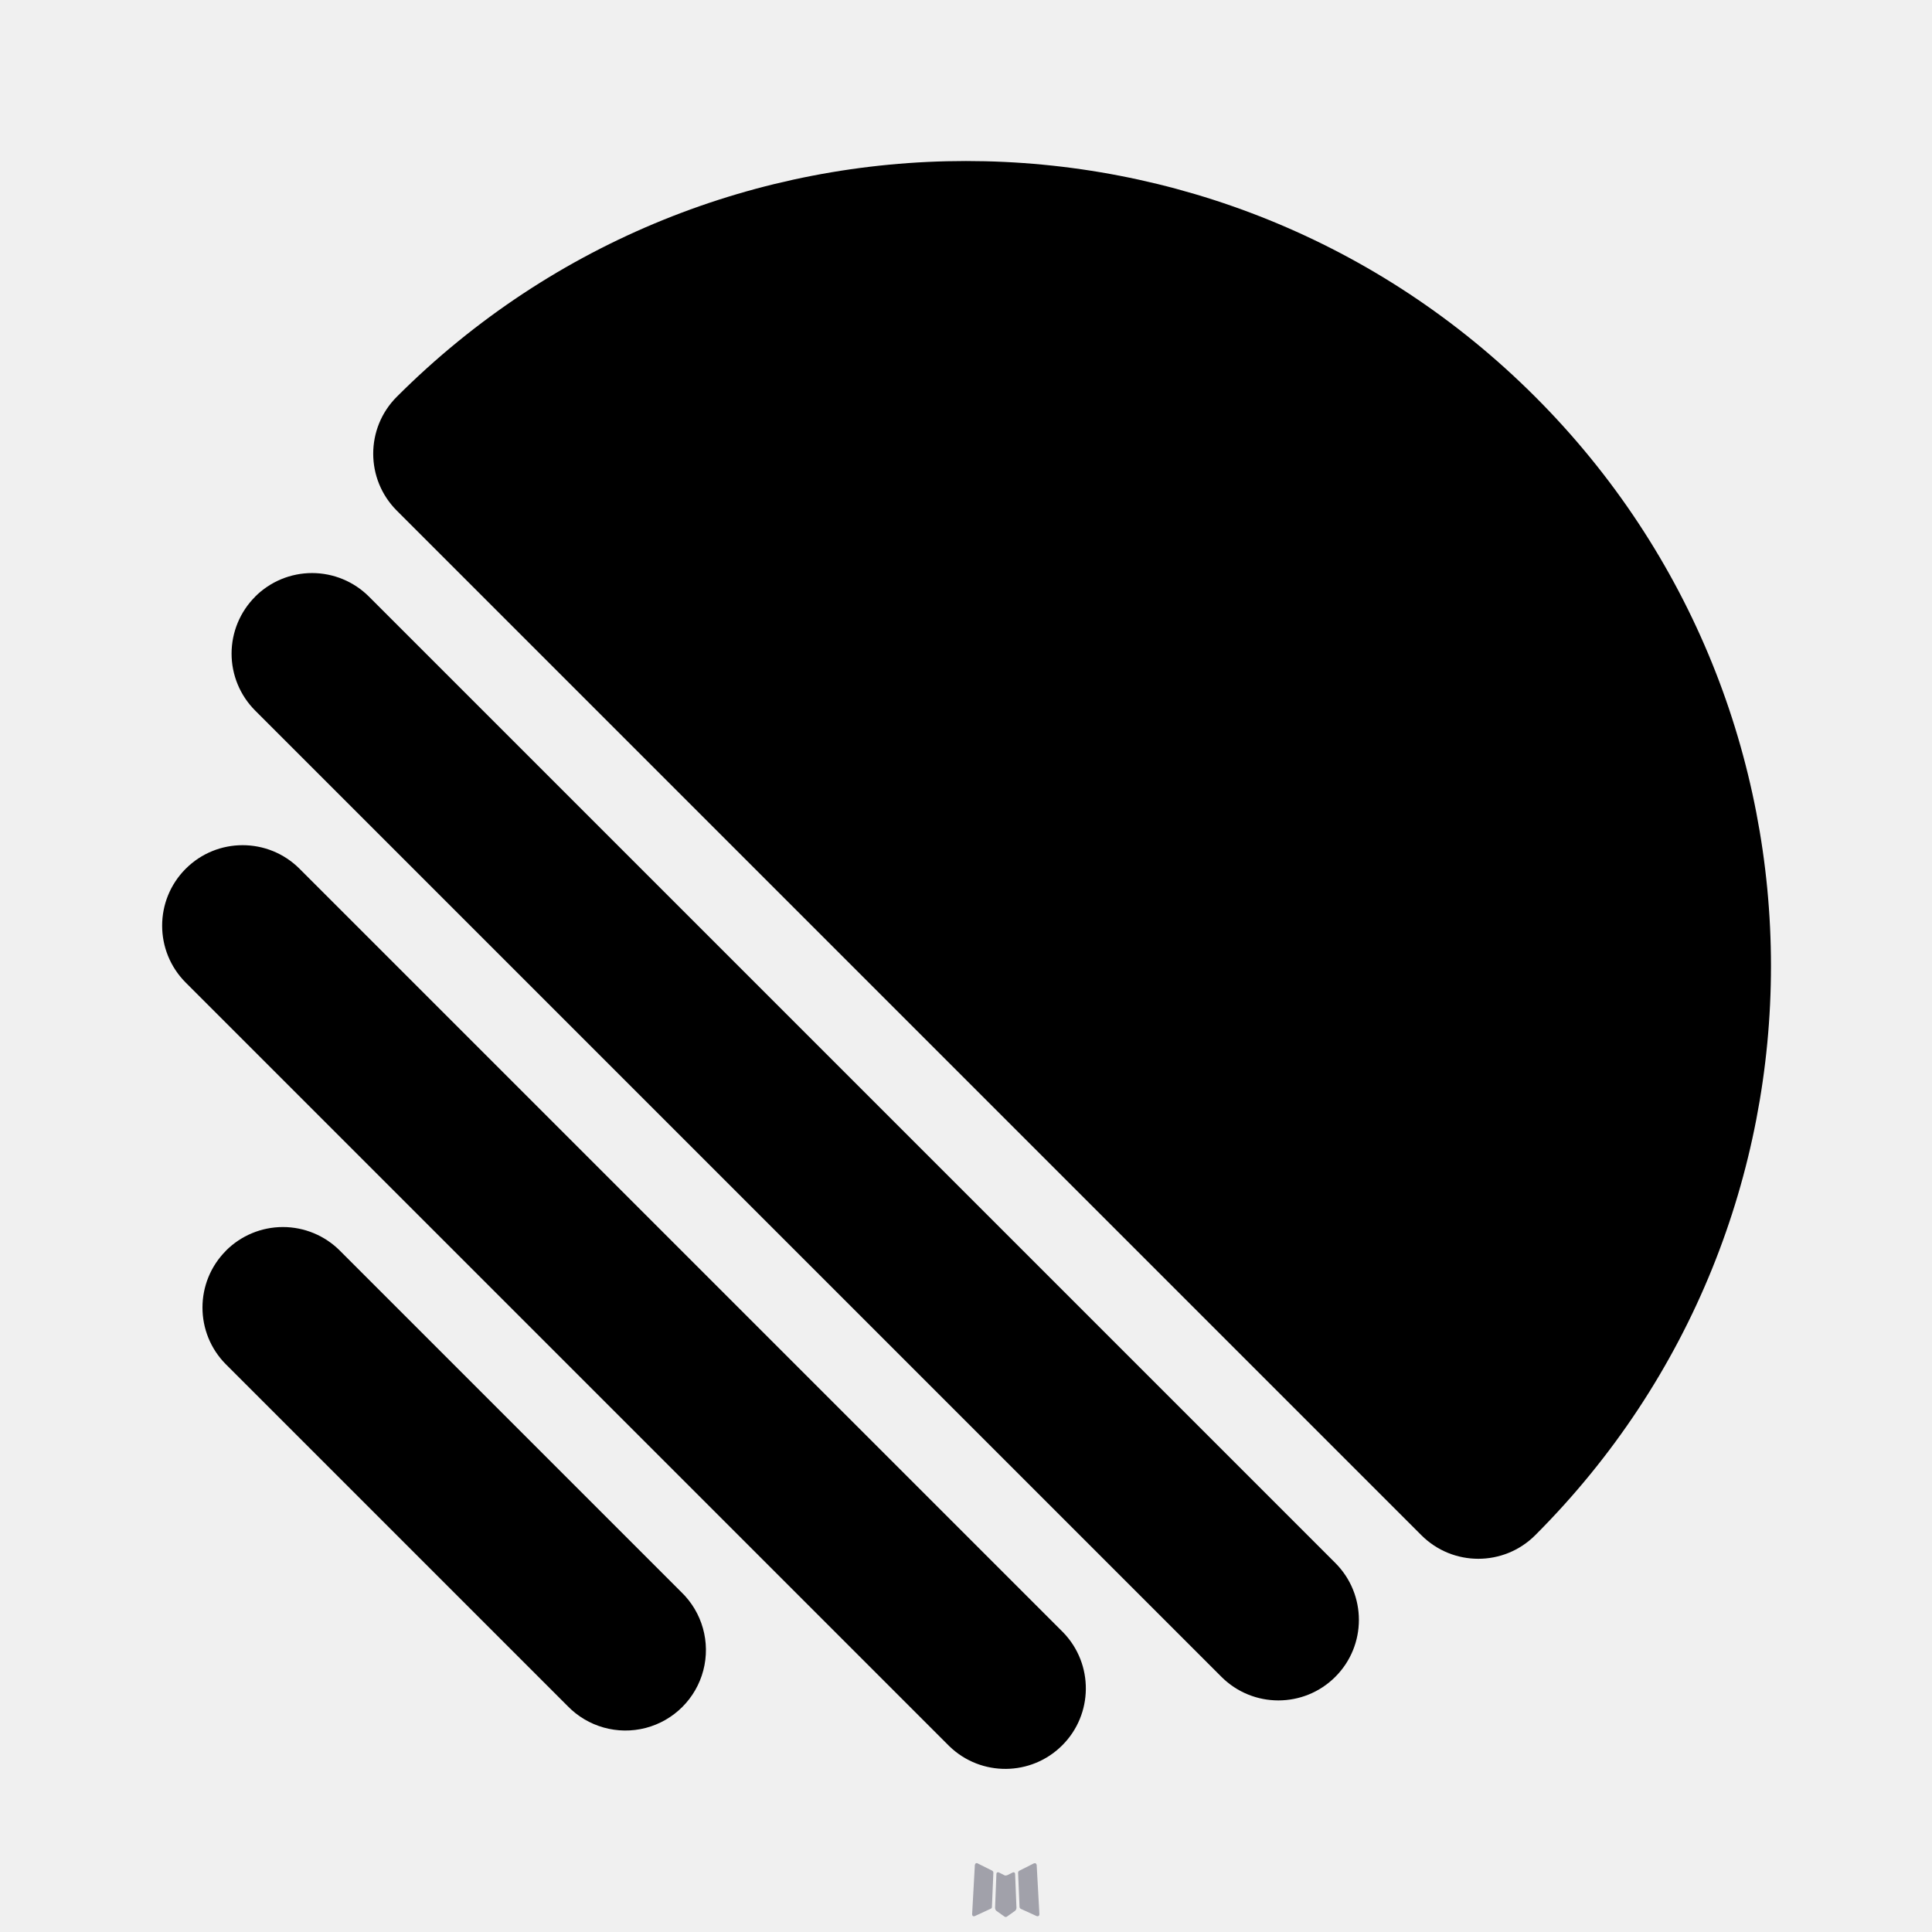
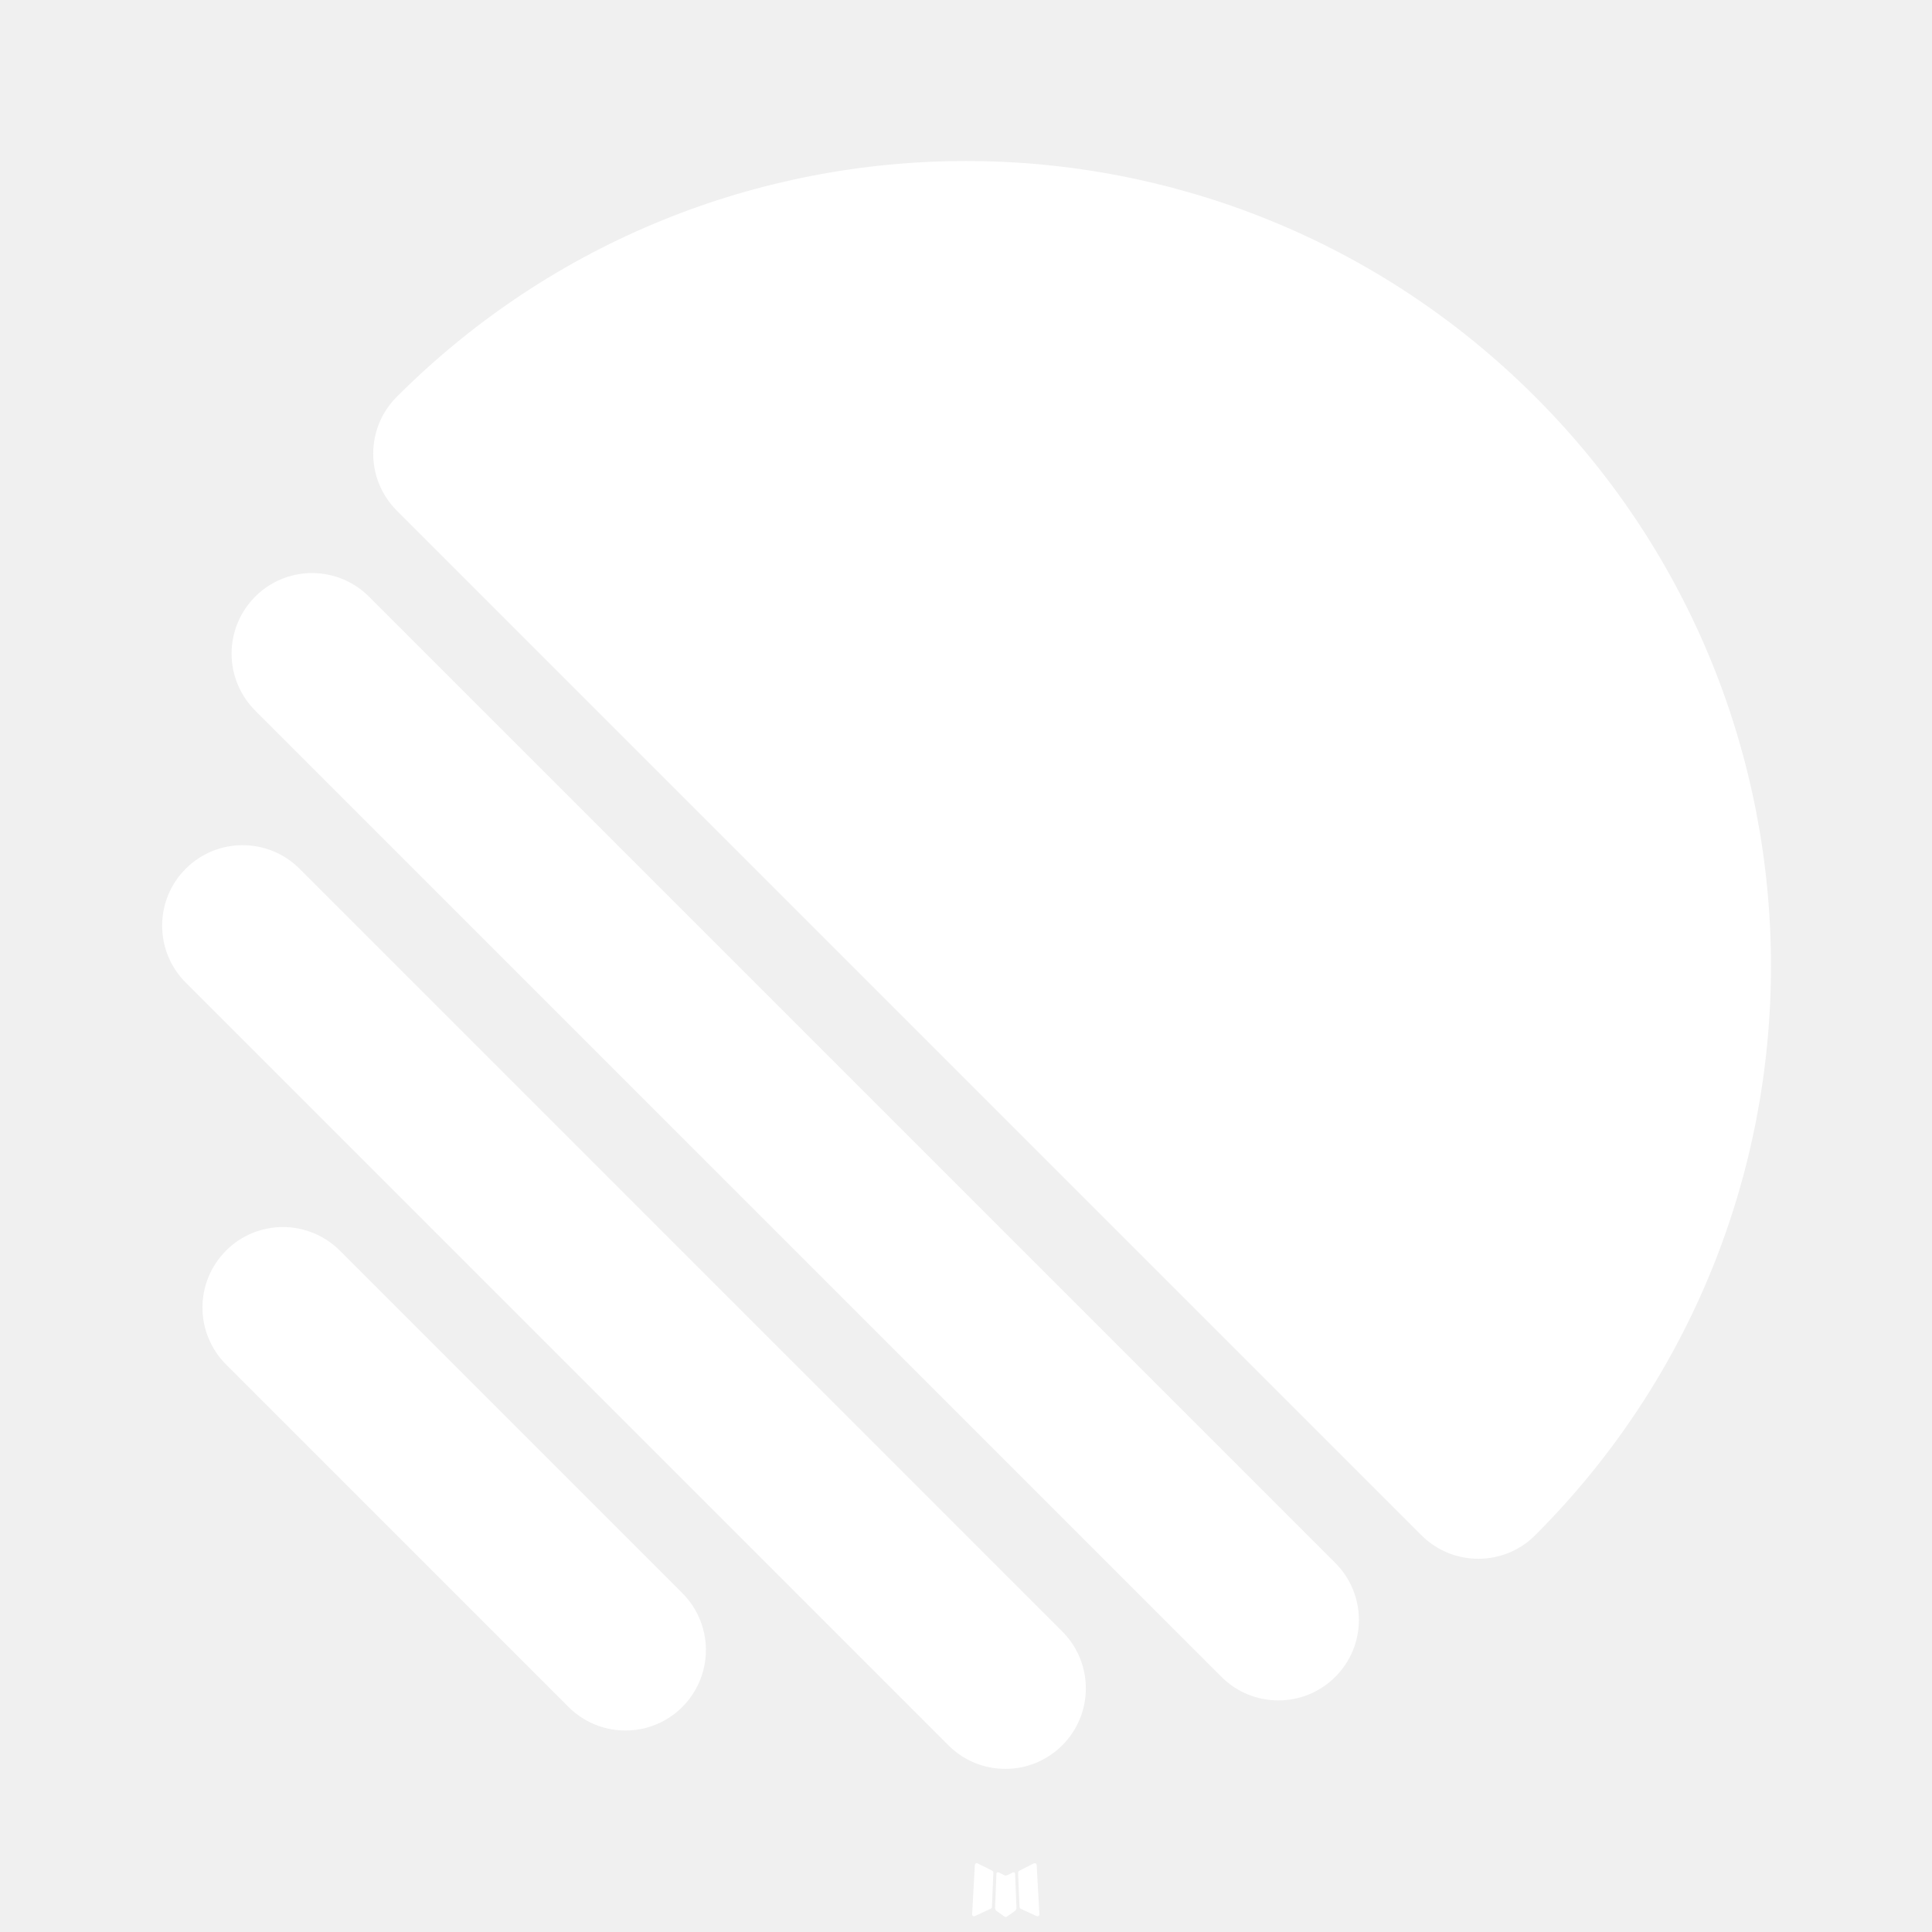
<svg xmlns="http://www.w3.org/2000/svg" width="1em" height="1em" viewBox="0 0 24 24">
-   <g fill="#a1a1aa" fill-rule="evenodd">
+   <g fill="#FFF" fill-rule="evenodd">
    <path d="m12.594 23.258l-.012.002l-.071.035l-.02.004l-.014-.004l-.071-.036q-.016-.004-.024.006l-.004.01l-.017.428l.005.02l.01.013l.104.074l.015.004l.012-.004l.104-.074l.012-.016l.004-.017l-.017-.427q-.004-.016-.016-.018m.264-.113l-.014.002l-.184.093l-.01.01l-.003.011l.018.43l.005.012l.008.008l.201.092q.019.005.029-.008l.004-.014l-.034-.614q-.005-.019-.02-.022m-.715.002a.02.02 0 0 0-.027.006l-.006.014l-.034.614q.001.018.017.024l.015-.002l.201-.093l.01-.008l.003-.011l.018-.43l-.003-.012l-.01-.01z" />
-     <path fill="currentColor" d="M4.929 4.929c3.905-3.905 10.237-3.905 14.142 0s3.905 10.237 0 14.142a1 1 0 0 1-1.414 0L4.929 6.343a1 1 0 0 1 0-1.414m-1.76 2.483a1 1 0 0 1 1.415 0l12.004 12.004a1 1 0 1 1-1.415 1.414L3.17 8.827a1 1 0 0 1 0-1.415Zm-.862 3.38a1 1 0 0 1 1.414 0l9.487 9.487a1 1 0 0 1-1.414 1.414l-9.487-9.487a1 1 0 0 1 0-1.414m.5 4.744a1 1 0 0 1 1.415 0l4.242 4.242a1 1 0 1 1-1.414 1.414L2.808 16.95a1 1 0 0 1 0-1.414Z" />
+     <path fill="#FFF" d="M4.929 4.929c3.905-3.905 10.237-3.905 14.142 0s3.905 10.237 0 14.142a1 1 0 0 1-1.414 0L4.929 6.343a1 1 0 0 1 0-1.414m-1.76 2.483a1 1 0 0 1 1.415 0l12.004 12.004a1 1 0 1 1-1.415 1.414L3.17 8.827a1 1 0 0 1 0-1.415Zm-.862 3.38a1 1 0 0 1 1.414 0l9.487 9.487a1 1 0 0 1-1.414 1.414l-9.487-9.487a1 1 0 0 1 0-1.414m.5 4.744a1 1 0 0 1 1.415 0l4.242 4.242a1 1 0 1 1-1.414 1.414L2.808 16.95a1 1 0 0 1 0-1.414Z" />
  </g>
</svg>
